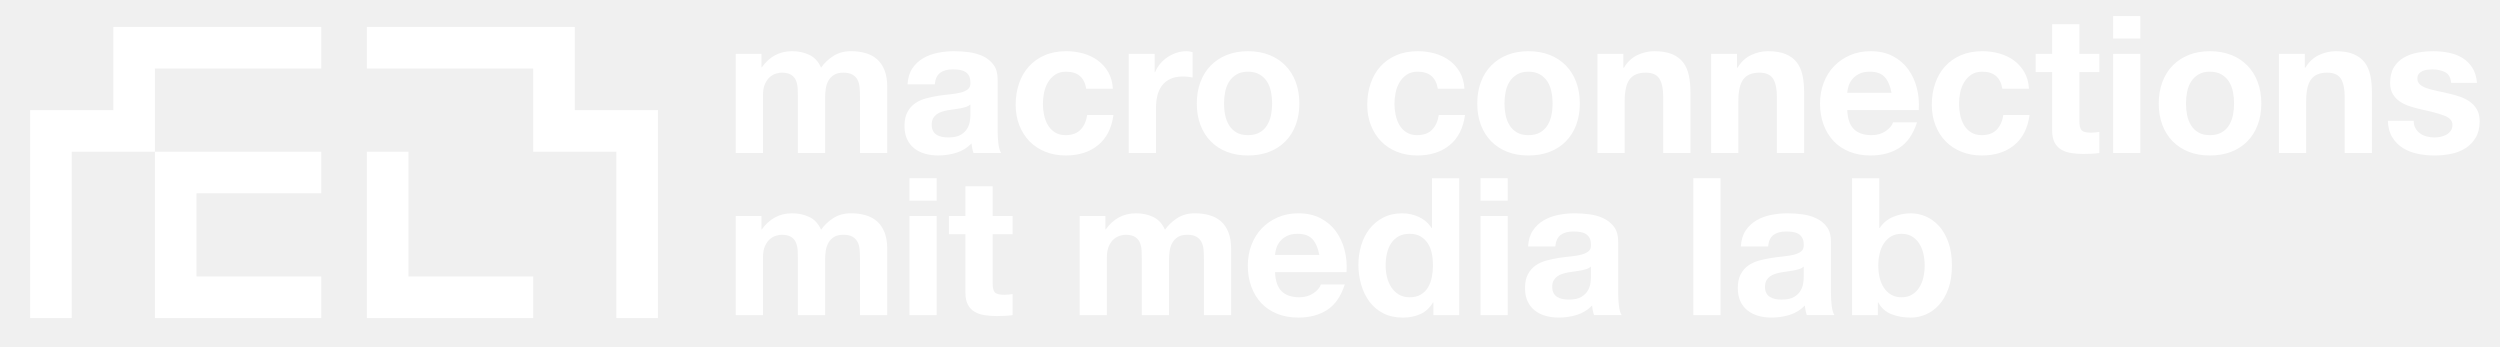
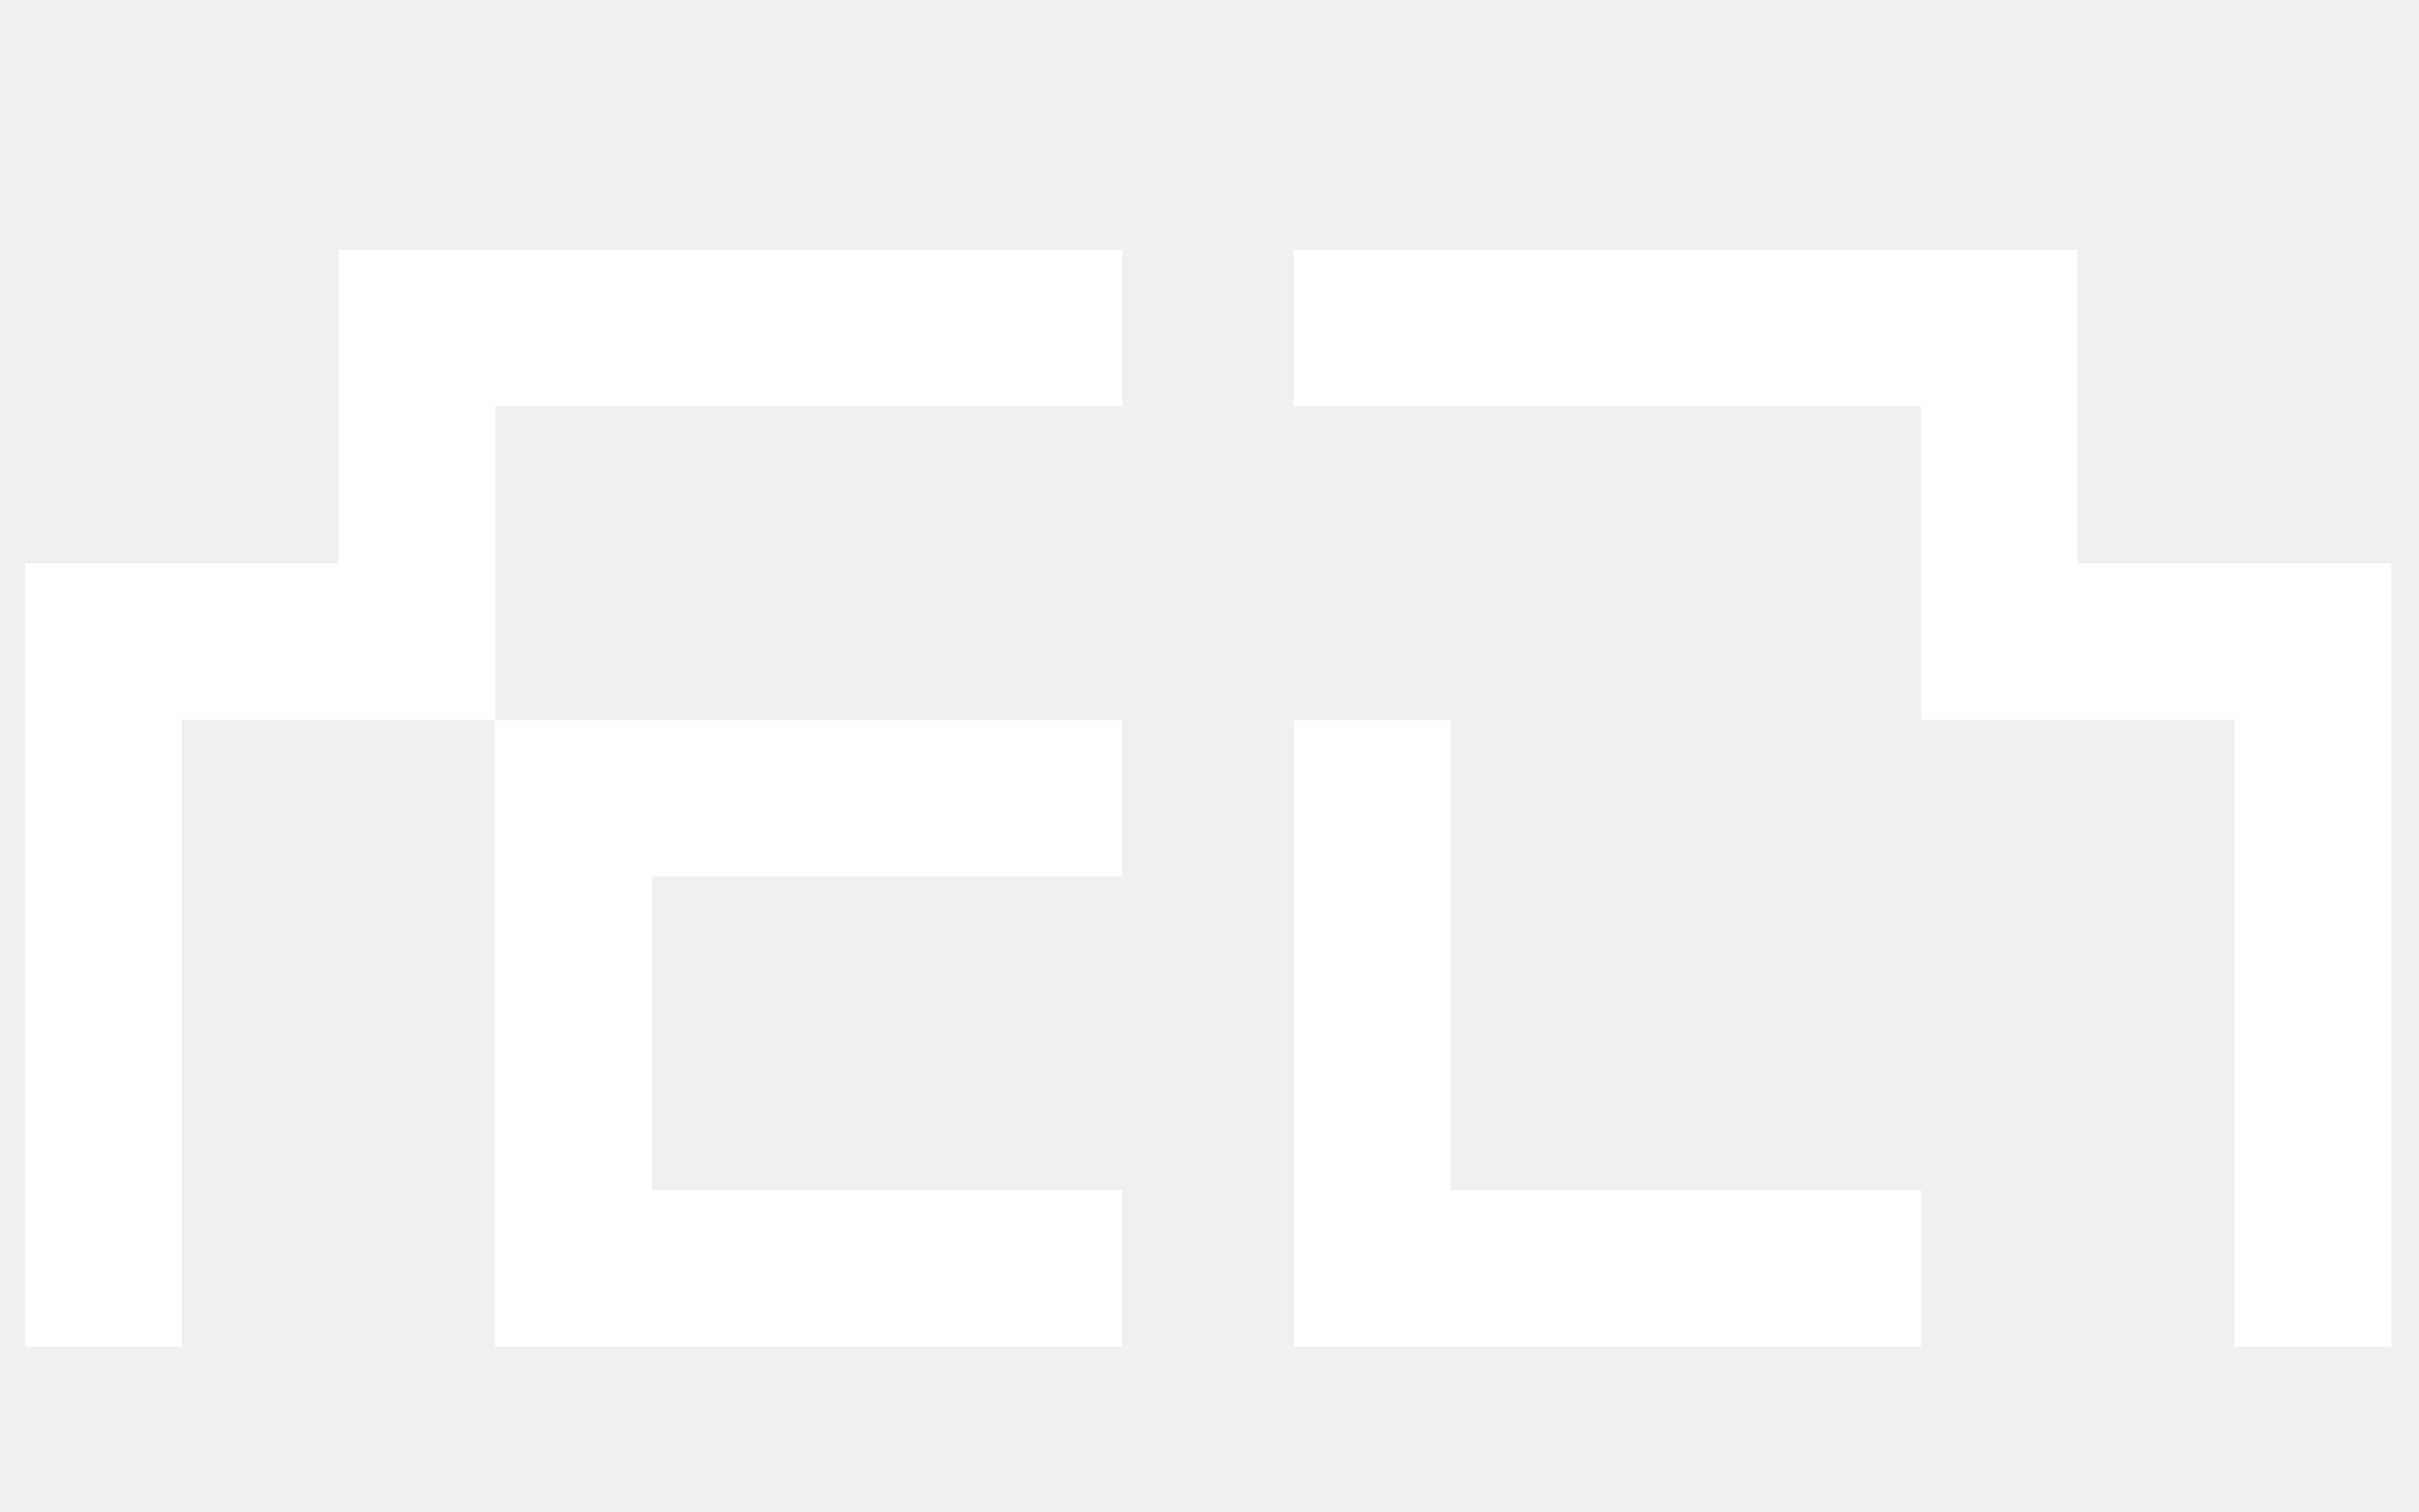
- <svg xmlns="http://www.w3.org/2000/svg" version="1.1" id="Layer_1" x="0px" y="0px" width="256px" height="35.464px" viewBox="0 0 256 35.464" enable-background="new 0 0 256 35.464" xml:space="preserve">
+ <svg xmlns="http://www.w3.org/2000/svg" version="1.1" id="Layer_1" x="0px" y="0px" width="48px" height="30px" viewBox="0 0 48 30" enable-background="new 0 0 48 30" xml:space="preserve">
  <g>
-     <polygon fill="#FFFFFF" points="28.637,2.761 28.637,2.761 24.378,2.761 20.121,2.761 20.12,2.761 15.863,2.761 15.862,2.761    11.604,2.761 11.604,7.02 11.604,11.276 7.346,11.276 7.346,11.276 3.087,11.276 3.087,15.535 3.087,15.535 3.087,18.359    3.087,19.792 3.087,23.098 3.087,27.832 3.087,27.833 3.087,32.568 7.346,32.568 7.346,27.833 7.346,27.832 7.346,23.098    7.346,19.792 7.346,18.359 7.346,15.535 11.604,15.535 15.863,15.535 15.863,11.276 15.863,7.02 20.12,7.02 20.121,7.02    24.378,7.02 28.637,7.02 28.637,7.02 32.895,7.02 32.895,2.761  " />
-     <polygon fill="#FFFFFF" points="20.121,19.792 24.378,19.792 28.637,19.792 28.637,19.792 32.895,19.792 32.895,15.535    28.637,15.535 28.637,15.535 24.378,15.535 20.121,15.535 20.12,15.535 15.862,15.535 15.862,18.327 15.862,19.792 15.862,24.052    15.862,28.309 15.862,28.312 15.862,32.568 20.12,32.568 20.121,32.568 24.378,32.568 28.637,32.568 28.637,32.568 32.895,32.568    32.895,28.309 28.637,28.309 28.637,28.309 24.378,28.309 20.121,28.309 20.121,24.052  " />
-     <polygon fill="#FFFFFF" points="50.34,28.309 46.083,28.309 46.082,28.309 41.824,28.309 41.824,24.052 41.824,20.893    41.824,19.794 41.824,15.535 37.565,15.535 37.565,19.794 37.565,20.893 37.565,24.052 37.565,28.309 37.565,28.312 37.565,32.568    41.824,32.568 46.082,32.568 46.083,32.568 50.34,32.568 54.599,32.568 54.599,28.309  " />
-     <polygon fill="#FFFFFF" points="63.116,11.276 58.856,11.276 58.856,7.02 58.856,2.761 54.599,2.761 54.598,2.761 50.34,2.761    46.083,2.761 46.082,2.761 41.824,2.761 37.565,2.761 37.565,7.02 41.824,7.02 46.082,7.02 46.083,7.02 50.34,7.02 54.598,7.02    54.598,11.276 54.598,15.535 58.856,15.535 63.116,15.535 63.116,18.658 63.116,19.792 63.116,23.296 63.116,27.933 63.116,27.933    63.116,32.568 67.374,32.568 67.374,27.933 67.374,27.933 67.374,23.296 67.374,19.792 67.374,18.658 67.374,15.535 67.374,15.535    67.374,11.276  " />
-     <g enable-background="new    ">
-       <path fill="#FFFFFF" d="M77.973,5.518V6.89h0.039c0.367-0.521,0.809-0.929,1.325-1.216c0.518-0.287,1.109-0.432,1.777-0.432    c0.64,0,1.227,0.125,1.757,0.374c0.529,0.25,0.932,0.687,1.207,1.314c0.301-0.445,0.71-0.839,1.227-1.178    c0.518-0.342,1.129-0.511,1.836-0.511c0.537,0,1.033,0.066,1.491,0.197c0.458,0.13,0.851,0.338,1.179,0.628    c0.326,0.288,0.582,0.664,0.766,1.129c0.183,0.465,0.274,1.022,0.274,1.676v6.794h-2.788V9.915c0-0.339-0.014-0.663-0.039-0.963    s-0.098-0.562-0.216-0.784s-0.291-0.398-0.521-0.53c-0.229-0.131-0.539-0.197-0.932-0.197s-0.711,0.077-0.953,0.228    s-0.432,0.347-0.568,0.587c-0.138,0.245-0.229,0.518-0.275,0.827c-0.045,0.306-0.068,0.618-0.068,0.932v5.654h-2.787V9.974    c0-0.302-0.008-0.599-0.021-0.893c-0.013-0.295-0.068-0.566-0.167-0.815c-0.098-0.249-0.262-0.448-0.49-0.599    s-0.566-0.228-1.012-0.228c-0.13,0-0.303,0.03-0.52,0.091c-0.216,0.057-0.426,0.169-0.628,0.333    c-0.203,0.164-0.376,0.399-0.521,0.705c-0.145,0.31-0.216,0.711-0.216,1.209v5.89h-2.787V5.518H77.973z" />
-       <path fill="#FFFFFF" d="M92.932,8.637c0.039-0.653,0.201-1.197,0.49-1.629c0.287-0.432,0.654-0.777,1.1-1.039    c0.444-0.262,0.945-0.448,1.501-0.561c0.557-0.109,1.116-0.166,1.679-0.166c0.51,0,1.027,0.035,1.551,0.108    c0.523,0.071,1,0.211,1.433,0.421c0.433,0.21,0.786,0.5,1.06,0.875c0.275,0.372,0.412,0.867,0.412,1.482v5.279    c0,0.459,0.027,0.896,0.079,1.314c0.052,0.419,0.144,0.733,0.274,0.944h-2.826c-0.053-0.159-0.096-0.318-0.127-0.482    c-0.033-0.163-0.057-0.33-0.069-0.5c-0.444,0.457-0.969,0.779-1.57,0.962c-0.603,0.184-1.218,0.274-1.845,0.274    c-0.484,0-0.936-0.058-1.355-0.178c-0.418-0.118-0.785-0.301-1.099-0.55c-0.314-0.246-0.56-0.561-0.736-0.94    s-0.265-0.831-0.265-1.356c0-0.575,0.101-1.05,0.304-1.422c0.203-0.374,0.465-0.669,0.785-0.894    c0.321-0.222,0.687-0.389,1.099-0.5c0.412-0.112,0.828-0.2,1.247-0.266c0.419-0.064,0.831-0.117,1.237-0.156    c0.405-0.041,0.766-0.098,1.079-0.177c0.314-0.08,0.562-0.193,0.745-0.344c0.184-0.151,0.27-0.37,0.256-0.657    c0-0.3-0.049-0.541-0.146-0.716c-0.098-0.178-0.229-0.314-0.393-0.412c-0.164-0.099-0.354-0.164-0.57-0.197    c-0.215-0.033-0.447-0.05-0.695-0.05c-0.551,0-0.982,0.118-1.297,0.353c-0.313,0.237-0.497,0.629-0.549,1.178H92.932z     M99.37,10.698c-0.117,0.107-0.265,0.187-0.441,0.246c-0.177,0.058-0.367,0.107-0.568,0.147c-0.203,0.04-0.416,0.071-0.639,0.098    c-0.223,0.025-0.445,0.058-0.668,0.099c-0.209,0.038-0.415,0.09-0.618,0.156c-0.202,0.065-0.38,0.152-0.53,0.265    s-0.271,0.252-0.363,0.421c-0.092,0.172-0.137,0.388-0.137,0.648c0,0.249,0.045,0.458,0.137,0.628    c0.092,0.169,0.217,0.303,0.373,0.401c0.158,0.099,0.341,0.167,0.551,0.208c0.209,0.039,0.424,0.058,0.646,0.058    c0.551,0,0.976-0.091,1.277-0.273c0.301-0.184,0.522-0.405,0.666-0.659c0.145-0.254,0.232-0.514,0.266-0.776    c0.033-0.26,0.049-0.469,0.049-0.626V10.698z" />
-       <path fill="#FFFFFF" d="M109.167,7.341c-0.445,0-0.818,0.104-1.119,0.306c-0.302,0.203-0.547,0.465-0.736,0.785    s-0.324,0.673-0.402,1.061c-0.079,0.385-0.117,0.768-0.117,1.148c0,0.366,0.038,0.737,0.117,1.118    c0.078,0.38,0.206,0.721,0.383,1.031c0.177,0.306,0.415,0.56,0.716,0.754c0.302,0.197,0.668,0.295,1.101,0.295    c0.666,0,1.18-0.186,1.54-0.56c0.36-0.373,0.585-0.873,0.677-1.501h2.689c-0.184,1.349-0.706,2.376-1.57,3.081    c-0.863,0.708-1.97,1.062-3.317,1.062c-0.759,0-1.456-0.129-2.091-0.383c-0.635-0.255-1.174-0.613-1.619-1.07    c-0.445-0.459-0.791-1.005-1.041-1.641c-0.248-0.634-0.373-1.331-0.373-2.089c0-0.787,0.115-1.515,0.344-2.189    c0.229-0.675,0.566-1.258,1.012-1.747c0.445-0.492,0.988-0.875,1.629-1.148c0.641-0.276,1.374-0.412,2.199-0.412    c0.602,0,1.18,0.08,1.736,0.234c0.557,0.159,1.053,0.396,1.492,0.717c0.438,0.323,0.795,0.722,1.07,1.197    c0.274,0.479,0.432,1.044,0.471,1.697h-2.729C111.043,7.924,110.356,7.341,109.167,7.341z" />
-       <path fill="#FFFFFF" d="M118.235,5.518v1.884h0.039c0.131-0.314,0.307-0.604,0.529-0.875c0.223-0.267,0.479-0.495,0.766-0.687    c0.289-0.188,0.596-0.336,0.924-0.439c0.326-0.106,0.666-0.158,1.02-0.158c0.184,0,0.387,0.032,0.609,0.098v2.592    c-0.131-0.028-0.289-0.048-0.472-0.068c-0.183-0.022-0.359-0.031-0.53-0.031c-0.51,0-0.941,0.085-1.295,0.255    c-0.354,0.172-0.639,0.402-0.854,0.697c-0.217,0.295-0.37,0.637-0.462,1.03c-0.091,0.394-0.138,0.818-0.138,1.277v4.575h-2.787    V5.518H118.235z" />
-       <path fill="#FFFFFF" d="M122.926,8.394c0.248-0.662,0.602-1.225,1.061-1.689c0.457-0.465,1.007-0.826,1.648-1.081    c0.641-0.254,1.361-0.382,2.16-0.382c0.797,0,1.521,0.128,2.167,0.382c0.648,0.255,1.201,0.615,1.658,1.081    c0.459,0.464,0.812,1.027,1.061,1.689c0.25,0.659,0.373,1.397,0.373,2.207c0,0.812-0.123,1.544-0.373,2.197    c-0.248,0.657-0.602,1.217-1.061,1.679c-0.457,0.464-1.01,0.823-1.658,1.072c-0.646,0.249-1.371,0.373-2.167,0.373    c-0.799,0-1.52-0.124-2.16-0.373c-0.642-0.249-1.191-0.608-1.648-1.072c-0.459-0.462-0.812-1.022-1.061-1.679    c-0.249-0.653-0.373-1.386-0.373-2.197C122.553,9.791,122.677,9.053,122.926,8.394z M125.458,11.789    c0.079,0.387,0.212,0.733,0.402,1.039c0.189,0.31,0.442,0.556,0.755,0.735c0.314,0.188,0.707,0.276,1.18,0.276    c0.471,0,0.865-0.089,1.187-0.276c0.321-0.18,0.577-0.425,0.766-0.735c0.189-0.306,0.322-0.652,0.402-1.039    c0.078-0.385,0.117-0.781,0.117-1.188c0-0.405-0.039-0.805-0.117-1.198c-0.08-0.391-0.213-0.738-0.402-1.039    s-0.445-0.546-0.766-0.736c-0.321-0.191-0.716-0.287-1.187-0.287c-0.473,0-0.865,0.096-1.18,0.287    c-0.312,0.189-0.565,0.436-0.755,0.736c-0.19,0.3-0.323,0.648-0.402,1.039c-0.079,0.394-0.118,0.793-0.118,1.198    C125.34,11.008,125.379,11.404,125.458,11.789z" />
-       <path fill="#FFFFFF" d="M145.166,7.341c-0.443,0-0.816,0.104-1.117,0.306c-0.303,0.203-0.547,0.465-0.736,0.785    c-0.191,0.32-0.324,0.673-0.402,1.061c-0.08,0.385-0.119,0.768-0.119,1.148c0,0.366,0.039,0.737,0.119,1.118    c0.078,0.38,0.205,0.721,0.381,1.031c0.178,0.306,0.416,0.56,0.717,0.754c0.303,0.197,0.668,0.295,1.1,0.295    c0.668,0,1.182-0.186,1.541-0.56c0.361-0.373,0.586-0.873,0.678-1.501h2.689c-0.184,1.349-0.707,2.376-1.57,3.081    c-0.865,0.708-1.971,1.062-3.318,1.062c-0.758,0-1.455-0.129-2.09-0.383c-0.635-0.255-1.176-0.613-1.619-1.07    c-0.445-0.459-0.793-1.005-1.041-1.641c-0.248-0.634-0.373-1.331-0.373-2.089c0-0.787,0.115-1.515,0.344-2.189    c0.229-0.675,0.566-1.258,1.01-1.747c0.445-0.492,0.99-0.875,1.631-1.148c0.641-0.276,1.373-0.412,2.199-0.412    c0.602,0,1.18,0.08,1.736,0.234c0.557,0.159,1.053,0.396,1.492,0.717c0.438,0.323,0.795,0.722,1.068,1.197    c0.275,0.479,0.434,1.044,0.473,1.697h-2.73C147.045,7.924,146.357,7.341,145.166,7.341z" />
-       <path fill="#FFFFFF" d="M151.645,8.394c0.248-0.662,0.602-1.225,1.061-1.689c0.457-0.465,1.006-0.826,1.648-1.081    c0.641-0.254,1.361-0.382,2.16-0.382c0.797,0,1.521,0.128,2.168,0.382c0.648,0.255,1.201,0.615,1.658,1.081    c0.459,0.464,0.812,1.027,1.061,1.689c0.248,0.659,0.373,1.397,0.373,2.207c0,0.812-0.125,1.544-0.373,2.197    c-0.248,0.657-0.602,1.217-1.061,1.679c-0.457,0.464-1.01,0.823-1.658,1.072c-0.646,0.249-1.371,0.373-2.168,0.373    c-0.799,0-1.52-0.124-2.16-0.373c-0.643-0.249-1.191-0.608-1.648-1.072c-0.459-0.462-0.812-1.022-1.061-1.679    c-0.25-0.653-0.373-1.386-0.373-2.197C151.271,9.791,151.395,9.053,151.645,8.394z M154.176,11.789    c0.08,0.387,0.213,0.733,0.404,1.039c0.188,0.31,0.441,0.556,0.754,0.735c0.314,0.188,0.707,0.276,1.18,0.276    c0.471,0,0.865-0.089,1.186-0.276c0.322-0.18,0.576-0.425,0.766-0.735c0.191-0.306,0.324-0.652,0.402-1.039    c0.08-0.385,0.119-0.781,0.119-1.188c0-0.405-0.039-0.805-0.119-1.198c-0.078-0.391-0.211-0.738-0.402-1.039    c-0.189-0.3-0.443-0.546-0.766-0.736c-0.32-0.191-0.715-0.287-1.186-0.287c-0.473,0-0.865,0.096-1.18,0.287    c-0.312,0.189-0.566,0.436-0.754,0.736c-0.191,0.3-0.324,0.648-0.404,1.039c-0.078,0.394-0.117,0.793-0.117,1.198    C154.059,11.008,154.098,11.404,154.176,11.789z" />
-       <path fill="#FFFFFF" d="M166.229,5.518v1.413h0.061c0.352-0.59,0.811-1.02,1.373-1.287s1.139-0.401,1.729-0.401    c0.744,0,1.357,0.101,1.834,0.303c0.479,0.206,0.855,0.486,1.129,0.845c0.275,0.361,0.469,0.799,0.58,1.315    c0.111,0.517,0.166,1.091,0.166,1.717v6.245h-2.787V9.933c0-0.836-0.131-1.462-0.393-1.875c-0.262-0.411-0.727-0.618-1.395-0.618    c-0.758,0-1.309,0.228-1.648,0.679c-0.34,0.45-0.51,1.195-0.51,2.228v5.321h-2.787V5.518H166.229z" />
-       <path fill="#FFFFFF" d="M177.869,5.518v1.413h0.061c0.352-0.59,0.811-1.02,1.373-1.287s1.139-0.401,1.727-0.401    c0.746,0,1.357,0.101,1.836,0.303c0.479,0.206,0.855,0.486,1.129,0.845c0.275,0.361,0.469,0.799,0.58,1.315    c0.111,0.517,0.166,1.091,0.166,1.717v6.245h-2.787V9.933c0-0.836-0.131-1.462-0.393-1.875c-0.262-0.411-0.727-0.618-1.395-0.618    c-0.758,0-1.309,0.228-1.648,0.679c-0.34,0.45-0.51,1.195-0.51,2.228v5.321h-2.787V5.518H177.869z" />
-       <path fill="#FFFFFF" d="M189.844,13.231c0.42,0.407,1.021,0.609,1.807,0.609c0.562,0,1.047-0.14,1.453-0.421    c0.404-0.281,0.654-0.58,0.744-0.895h2.455c-0.393,1.218-0.994,2.087-1.807,2.612c-0.811,0.522-1.793,0.786-2.943,0.786    c-0.799,0-1.52-0.129-2.16-0.383c-0.641-0.255-1.184-0.619-1.629-1.089c-0.445-0.473-0.789-1.034-1.031-1.69    c-0.242-0.654-0.363-1.375-0.363-2.159c0-0.757,0.125-1.465,0.373-2.12c0.248-0.653,0.602-1.219,1.061-1.698    c0.457-0.479,1.004-0.855,1.639-1.129c0.635-0.276,1.338-0.412,2.111-0.412c0.863,0,1.615,0.166,2.258,0.5    c0.641,0.333,1.168,0.781,1.58,1.345c0.412,0.563,0.709,1.206,0.893,1.925c0.184,0.719,0.248,1.47,0.195,2.257h-7.322    C189.197,12.172,189.426,12.826,189.844,13.231z M192.994,7.891c-0.332-0.367-0.84-0.55-1.521-0.55    c-0.443,0-0.814,0.078-1.109,0.228c-0.293,0.15-0.529,0.336-0.705,0.561c-0.178,0.221-0.301,0.456-0.373,0.706    c-0.072,0.248-0.115,0.47-0.129,0.666h4.535C193.561,8.796,193.328,8.26,192.994,7.891z" />
-       <path fill="#FFFFFF" d="M202.977,7.341c-0.445,0-0.818,0.104-1.119,0.306c-0.301,0.203-0.547,0.465-0.736,0.785    s-0.324,0.673-0.402,1.061c-0.078,0.385-0.117,0.768-0.117,1.148c0,0.366,0.039,0.737,0.117,1.118    c0.078,0.38,0.207,0.721,0.383,1.031c0.178,0.306,0.416,0.56,0.717,0.754c0.301,0.197,0.668,0.295,1.1,0.295    c0.666,0,1.18-0.186,1.541-0.56c0.359-0.373,0.586-0.873,0.678-1.501h2.689c-0.186,1.349-0.707,2.376-1.572,3.081    c-0.863,0.708-1.969,1.062-3.316,1.062c-0.76,0-1.457-0.129-2.09-0.383c-0.637-0.255-1.176-0.613-1.621-1.07    c-0.445-0.459-0.791-1.005-1.039-1.641c-0.25-0.634-0.373-1.331-0.373-2.089c0-0.787,0.113-1.515,0.344-2.189    c0.229-0.675,0.564-1.258,1.01-1.747c0.445-0.492,0.988-0.875,1.629-1.148c0.643-0.276,1.375-0.412,2.199-0.412    c0.602,0,1.182,0.08,1.736,0.234c0.557,0.159,1.055,0.396,1.492,0.717c0.439,0.323,0.795,0.722,1.07,1.197    c0.275,0.479,0.432,1.044,0.471,1.697h-2.729C204.854,7.924,204.168,7.341,202.977,7.341z" />
-       <path fill="#FFFFFF" d="M214.971,5.518v1.864h-2.041v5.025c0,0.471,0.078,0.785,0.234,0.943c0.158,0.157,0.471,0.235,0.943,0.235    c0.156,0,0.307-0.009,0.451-0.022c0.143-0.011,0.281-0.029,0.412-0.056v2.16c-0.236,0.038-0.498,0.064-0.785,0.076    c-0.289,0.014-0.57,0.021-0.844,0.021c-0.432,0-0.842-0.03-1.227-0.089c-0.387-0.058-0.727-0.174-1.021-0.343    c-0.295-0.17-0.527-0.413-0.697-0.728s-0.256-0.728-0.256-1.235V7.382h-1.688V5.518h1.688V2.475h2.789v3.043H214.971z" />
-       <path fill="#FFFFFF" d="M216.383,3.945V1.649h2.787v2.296H216.383z M219.17,5.518v10.149h-2.787V5.518H219.17z" />
-       <path fill="#FFFFFF" d="M221.428,8.394c0.25-0.662,0.604-1.225,1.061-1.689c0.459-0.465,1.008-0.826,1.648-1.081    c0.641-0.254,1.361-0.382,2.16-0.382c0.797,0,1.521,0.128,2.168,0.382c0.648,0.255,1.201,0.615,1.66,1.081    c0.457,0.464,0.811,1.027,1.059,1.689c0.25,0.659,0.375,1.397,0.375,2.207c0,0.812-0.125,1.544-0.375,2.197    c-0.248,0.657-0.602,1.217-1.059,1.679c-0.459,0.464-1.012,0.823-1.66,1.072c-0.646,0.249-1.371,0.373-2.168,0.373    c-0.799,0-1.52-0.124-2.16-0.373s-1.189-0.608-1.648-1.072c-0.457-0.462-0.811-1.022-1.061-1.679    c-0.248-0.653-0.373-1.386-0.373-2.197C221.055,9.791,221.18,9.053,221.428,8.394z M223.961,11.789    c0.078,0.387,0.213,0.733,0.402,1.039c0.189,0.31,0.441,0.556,0.756,0.735c0.314,0.188,0.707,0.276,1.178,0.276    s0.867-0.089,1.188-0.276c0.32-0.18,0.576-0.425,0.766-0.735c0.189-0.306,0.324-0.652,0.402-1.039    c0.078-0.385,0.117-0.781,0.117-1.188c0-0.405-0.039-0.805-0.117-1.198c-0.078-0.391-0.213-0.738-0.402-1.039    s-0.445-0.546-0.766-0.736c-0.32-0.191-0.717-0.287-1.188-0.287s-0.863,0.096-1.178,0.287c-0.314,0.189-0.566,0.436-0.756,0.736    s-0.324,0.648-0.402,1.039c-0.078,0.394-0.117,0.793-0.117,1.198C223.844,11.008,223.883,11.404,223.961,11.789z" />
-       <path fill="#FFFFFF" d="M236.014,5.518v1.413h0.059c0.354-0.59,0.811-1.02,1.375-1.287c0.562-0.268,1.139-0.401,1.727-0.401    c0.746,0,1.357,0.101,1.836,0.303c0.477,0.206,0.854,0.486,1.129,0.845c0.273,0.361,0.467,0.799,0.578,1.315    c0.111,0.517,0.168,1.091,0.168,1.717v6.245h-2.789V9.933c0-0.836-0.131-1.462-0.391-1.875c-0.264-0.411-0.727-0.618-1.395-0.618    c-0.76,0-1.309,0.228-1.648,0.679c-0.342,0.45-0.512,1.195-0.512,2.228v5.321h-2.787V5.518H236.014z" />
-       <path fill="#FFFFFF" d="M247.35,13.143c0.125,0.216,0.285,0.394,0.48,0.53c0.197,0.137,0.422,0.238,0.678,0.304    c0.256,0.066,0.521,0.099,0.795,0.099c0.197,0,0.402-0.022,0.619-0.068c0.215-0.047,0.412-0.119,0.588-0.216    c0.178-0.099,0.324-0.229,0.441-0.394c0.119-0.162,0.178-0.369,0.178-0.617c0-0.419-0.277-0.732-0.834-0.94    c-0.557-0.211-1.332-0.421-2.326-0.629c-0.406-0.092-0.803-0.2-1.188-0.325c-0.387-0.123-0.73-0.287-1.031-0.489    c-0.301-0.203-0.543-0.46-0.727-0.766c-0.184-0.31-0.273-0.684-0.273-1.13c0-0.653,0.127-1.188,0.383-1.61    c0.254-0.417,0.592-0.749,1.01-0.989c0.418-0.243,0.891-0.413,1.414-0.511c0.523-0.099,1.059-0.147,1.609-0.147    s1.084,0.052,1.6,0.158c0.518,0.104,0.979,0.281,1.383,0.527c0.406,0.249,0.744,0.58,1.012,0.992    c0.268,0.413,0.428,0.933,0.48,1.561h-2.648c-0.041-0.536-0.242-0.898-0.609-1.09c-0.365-0.188-0.799-0.285-1.295-0.285    c-0.158,0-0.328,0.012-0.512,0.03c-0.182,0.02-0.35,0.063-0.5,0.129c-0.15,0.066-0.277,0.159-0.383,0.284    c-0.105,0.123-0.156,0.291-0.156,0.501c0,0.248,0.092,0.45,0.273,0.606c0.184,0.158,0.422,0.287,0.717,0.383    c0.295,0.099,0.631,0.188,1.012,0.266c0.379,0.079,0.766,0.164,1.158,0.257c0.404,0.09,0.801,0.203,1.188,0.333    c0.385,0.132,0.729,0.304,1.029,0.52c0.301,0.215,0.543,0.483,0.727,0.803c0.184,0.323,0.275,0.72,0.275,1.189    c0,0.667-0.133,1.228-0.402,1.679c-0.268,0.451-0.619,0.814-1.051,1.088c-0.432,0.276-0.926,0.468-1.48,0.58    c-0.559,0.112-1.125,0.167-1.699,0.167c-0.59,0-1.164-0.058-1.727-0.178c-0.564-0.118-1.064-0.312-1.502-0.587    c-0.439-0.274-0.799-0.638-1.08-1.09c-0.281-0.452-0.436-1.019-0.461-1.7h2.65C247.164,12.67,247.225,12.927,247.35,13.143z" />
-     </g>
-     <g enable-background="new    ">
-       <path fill="#FFFFFF" d="M77.973,22.119v1.372h0.039c0.367-0.521,0.809-0.928,1.325-1.216c0.518-0.287,1.109-0.433,1.777-0.433    c0.64,0,1.227,0.126,1.757,0.375c0.529,0.25,0.932,0.686,1.207,1.314c0.301-0.445,0.71-0.839,1.227-1.178    c0.518-0.342,1.129-0.512,1.836-0.512c0.537,0,1.033,0.065,1.491,0.197c0.458,0.131,0.851,0.339,1.179,0.629    c0.326,0.287,0.582,0.664,0.766,1.129c0.183,0.465,0.274,1.022,0.274,1.676v6.795h-2.788v-5.752c0-0.34-0.014-0.663-0.039-0.964    s-0.098-0.562-0.216-0.784c-0.118-0.221-0.291-0.399-0.521-0.53c-0.229-0.132-0.539-0.197-0.932-0.197s-0.711,0.077-0.953,0.228    s-0.432,0.347-0.568,0.587c-0.138,0.245-0.229,0.518-0.275,0.826c-0.045,0.306-0.068,0.618-0.068,0.933v5.654h-2.787v-5.693    c0-0.303-0.008-0.599-0.021-0.894s-0.068-0.566-0.167-0.814c-0.098-0.249-0.262-0.448-0.49-0.599s-0.566-0.228-1.012-0.228    c-0.13,0-0.303,0.03-0.52,0.091c-0.216,0.057-0.426,0.169-0.628,0.333c-0.203,0.164-0.376,0.399-0.521,0.705    c-0.145,0.31-0.216,0.711-0.216,1.209v5.89h-2.787V22.119H77.973z" />
-       <path fill="#FFFFFF" d="M93.127,20.548v-2.297h2.787v2.297H93.127z M95.915,22.119v10.149h-2.787V22.119H95.915z" />
-       <path fill="#FFFFFF" d="M103.688,22.119v1.864h-2.041v5.025c0,0.471,0.078,0.784,0.236,0.943c0.156,0.154,0.471,0.235,0.941,0.235    c0.158,0,0.307-0.009,0.451-0.022c0.145-0.011,0.282-0.029,0.412-0.059v2.162c-0.234,0.037-0.496,0.064-0.784,0.076    c-0.288,0.014-0.569,0.021-0.845,0.021c-0.432,0-0.841-0.03-1.227-0.09c-0.386-0.058-0.727-0.173-1.021-0.342    c-0.294-0.17-0.526-0.413-0.695-0.728c-0.171-0.314-0.256-0.728-0.256-1.236v-5.987h-1.688v-1.864h1.688v-3.043h2.787v3.043    H103.688z" />
-       <path fill="#FFFFFF" d="M113.19,22.119v1.372h0.039c0.367-0.521,0.809-0.928,1.324-1.216c0.518-0.287,1.109-0.433,1.777-0.433    c0.641,0,1.228,0.126,1.758,0.375c0.529,0.25,0.932,0.686,1.207,1.314c0.301-0.445,0.709-0.839,1.227-1.178    c0.518-0.342,1.129-0.512,1.836-0.512c0.536,0,1.033,0.065,1.49,0.197c0.459,0.131,0.852,0.339,1.18,0.629    c0.326,0.287,0.581,0.664,0.766,1.129c0.183,0.465,0.273,1.022,0.273,1.676v6.795h-2.787v-5.752c0-0.34-0.014-0.663-0.039-0.964    c-0.026-0.301-0.098-0.562-0.217-0.784c-0.117-0.221-0.291-0.399-0.52-0.53c-0.229-0.132-0.54-0.197-0.932-0.197    c-0.394,0-0.711,0.077-0.953,0.228s-0.432,0.347-0.568,0.587c-0.139,0.245-0.229,0.518-0.275,0.826    c-0.046,0.306-0.068,0.618-0.068,0.933v5.654h-2.788v-5.693c0-0.303-0.007-0.599-0.02-0.894s-0.068-0.566-0.167-0.814    c-0.098-0.249-0.262-0.448-0.49-0.599c-0.229-0.15-0.566-0.228-1.012-0.228c-0.131,0-0.304,0.03-0.52,0.091    c-0.217,0.057-0.426,0.169-0.629,0.333s-0.376,0.399-0.52,0.705c-0.145,0.31-0.217,0.711-0.217,1.209v5.89h-2.787V22.119H113.19z" />
-       <path fill="#FFFFFF" d="M131.248,29.832c0.42,0.407,1.021,0.609,1.807,0.609c0.562,0,1.047-0.14,1.453-0.421    c0.404-0.282,0.654-0.58,0.746-0.894h2.453c-0.393,1.216-0.994,2.085-1.807,2.61c-0.811,0.522-1.791,0.784-2.943,0.784    c-0.799,0-1.518-0.128-2.16-0.382c-0.641-0.255-1.184-0.618-1.629-1.088c-0.445-0.474-0.789-1.034-1.031-1.69    c-0.241-0.653-0.362-1.375-0.362-2.159c0-0.758,0.124-1.466,0.373-2.119c0.248-0.652,0.602-1.219,1.059-1.698    c0.459-0.479,1.004-0.854,1.641-1.129c0.633-0.276,1.336-0.413,2.109-0.413c0.863,0,1.617,0.167,2.258,0.501    c0.641,0.333,1.168,0.781,1.58,1.345s0.709,1.206,0.893,1.926c0.184,0.718,0.248,1.47,0.197,2.255h-7.322    C130.602,28.772,130.83,29.427,131.248,29.832z M134.4,24.492c-0.334-0.365-0.842-0.55-1.521-0.55    c-0.445,0-0.814,0.077-1.109,0.228s-0.531,0.336-0.707,0.562c-0.176,0.22-0.301,0.455-0.373,0.704s-0.115,0.47-0.127,0.667h4.535    C134.965,25.397,134.732,24.861,134.4,24.492z" />
-       <path fill="#FFFFFF" d="M146.736,30.972c-0.326,0.55-0.754,0.947-1.285,1.187c-0.529,0.243-1.129,0.363-1.797,0.363    c-0.758,0-1.426-0.147-2.002-0.438c-0.576-0.297-1.051-0.695-1.424-1.198c-0.371-0.506-0.654-1.083-0.844-1.739    c-0.189-0.653-0.283-1.334-0.283-2.042c0-0.679,0.094-1.337,0.283-1.972c0.189-0.633,0.473-1.194,0.844-1.679    c0.373-0.483,0.842-0.875,1.404-1.167c0.562-0.296,1.217-0.443,1.963-0.443c0.602,0,1.174,0.129,1.719,0.383    c0.541,0.256,0.971,0.631,1.285,1.129h0.039v-5.104h2.787v14.018h-2.648v-1.297H146.736z M146.619,25.955    c-0.078-0.386-0.213-0.724-0.402-1.02s-0.436-0.533-0.736-0.717c-0.301-0.183-0.682-0.276-1.139-0.276s-0.844,0.094-1.158,0.276    c-0.314,0.184-0.566,0.427-0.756,0.728s-0.326,0.643-0.412,1.03c-0.086,0.386-0.127,0.788-0.127,1.206    c0,0.394,0.045,0.785,0.137,1.178c0.092,0.395,0.24,0.744,0.441,1.051c0.203,0.309,0.459,0.558,0.766,0.746    c0.309,0.189,0.678,0.284,1.109,0.284c0.457,0,0.84-0.09,1.148-0.276c0.307-0.181,0.553-0.427,0.736-0.734    c0.184-0.307,0.314-0.658,0.393-1.051c0.078-0.394,0.117-0.797,0.117-1.217C146.736,26.745,146.697,26.343,146.619,25.955z" />
-       <path fill="#FFFFFF" d="M151.605,20.548v-2.297h2.787v2.297H151.605z M154.393,22.119v10.149h-2.787V22.119H154.393z" />
-       <path fill="#FFFFFF" d="M156.475,25.238c0.039-0.653,0.201-1.197,0.49-1.629c0.287-0.433,0.654-0.776,1.1-1.039    c0.443-0.263,0.945-0.448,1.5-0.561c0.557-0.109,1.117-0.167,1.68-0.167c0.51,0,1.027,0.036,1.551,0.109    c0.523,0.07,1,0.211,1.432,0.421c0.434,0.211,0.787,0.501,1.061,0.875c0.275,0.372,0.412,0.867,0.412,1.483v5.278    c0,0.459,0.027,0.896,0.078,1.314c0.053,0.419,0.145,0.733,0.275,0.944h-2.826c-0.053-0.159-0.096-0.318-0.127-0.482    c-0.033-0.164-0.057-0.33-0.07-0.5c-0.443,0.457-0.969,0.779-1.568,0.963c-0.604,0.184-1.219,0.272-1.846,0.272    c-0.484,0-0.936-0.057-1.355-0.177c-0.418-0.118-0.785-0.301-1.1-0.55c-0.314-0.246-0.559-0.561-0.736-0.94    c-0.176-0.38-0.264-0.832-0.264-1.355c0-0.575,0.1-1.051,0.303-1.423c0.203-0.374,0.465-0.67,0.785-0.894    c0.322-0.222,0.688-0.389,1.1-0.5c0.412-0.112,0.828-0.201,1.246-0.266c0.42-0.065,0.832-0.117,1.238-0.156    c0.404-0.041,0.766-0.098,1.078-0.178c0.314-0.079,0.562-0.193,0.746-0.344s0.27-0.369,0.256-0.656    c0-0.301-0.049-0.542-0.146-0.717c-0.098-0.178-0.23-0.314-0.393-0.412c-0.164-0.099-0.354-0.164-0.57-0.197    c-0.215-0.033-0.447-0.049-0.695-0.049c-0.551,0-0.982,0.118-1.297,0.353c-0.314,0.237-0.498,0.629-0.549,1.178H156.475z     M162.912,27.3c-0.117,0.106-0.266,0.187-0.441,0.246c-0.178,0.058-0.367,0.106-0.568,0.147c-0.203,0.038-0.416,0.071-0.639,0.099    c-0.223,0.023-0.445,0.058-0.668,0.099c-0.209,0.038-0.416,0.091-0.619,0.157c-0.201,0.064-0.379,0.151-0.529,0.264    s-0.271,0.252-0.363,0.42c-0.092,0.174-0.137,0.39-0.137,0.649c0,0.249,0.045,0.459,0.137,0.629    c0.092,0.169,0.217,0.304,0.373,0.401c0.158,0.099,0.34,0.167,0.551,0.208c0.209,0.038,0.424,0.058,0.646,0.058    c0.551,0,0.975-0.091,1.277-0.273c0.301-0.184,0.521-0.404,0.666-0.659c0.145-0.254,0.232-0.513,0.266-0.776    c0.033-0.26,0.049-0.471,0.049-0.626V27.3z" />
-       <path fill="#FFFFFF" d="M176.182,18.251v14.018h-2.787V18.251H176.182z" />
-       <path fill="#FFFFFF" d="M178.264,25.238c0.039-0.653,0.201-1.197,0.49-1.629c0.287-0.433,0.654-0.776,1.1-1.039    c0.443-0.263,0.945-0.448,1.5-0.561c0.557-0.109,1.115-0.167,1.68-0.167c0.51,0,1.027,0.036,1.551,0.109    c0.523,0.07,1,0.211,1.432,0.421c0.434,0.211,0.785,0.501,1.061,0.875c0.275,0.372,0.412,0.867,0.412,1.483v5.278    c0,0.459,0.025,0.896,0.078,1.314c0.053,0.419,0.145,0.733,0.275,0.944h-2.826c-0.053-0.159-0.096-0.318-0.127-0.482    c-0.033-0.164-0.057-0.33-0.07-0.5c-0.445,0.457-0.969,0.779-1.57,0.963s-1.217,0.272-1.844,0.272    c-0.486,0-0.938-0.057-1.355-0.177c-0.42-0.118-0.785-0.301-1.1-0.55c-0.314-0.246-0.559-0.561-0.736-0.94    c-0.176-0.38-0.264-0.832-0.264-1.355c0-0.575,0.1-1.051,0.303-1.423c0.203-0.374,0.465-0.67,0.785-0.894    c0.322-0.222,0.688-0.389,1.1-0.5c0.412-0.112,0.828-0.201,1.246-0.266c0.42-0.065,0.832-0.117,1.236-0.156    c0.406-0.041,0.768-0.098,1.08-0.178c0.314-0.079,0.562-0.193,0.746-0.344s0.27-0.369,0.256-0.656    c0-0.301-0.049-0.542-0.148-0.717c-0.098-0.178-0.229-0.314-0.391-0.412c-0.164-0.099-0.354-0.164-0.57-0.197    c-0.215-0.033-0.447-0.049-0.695-0.049c-0.551,0-0.982,0.118-1.297,0.353c-0.314,0.237-0.498,0.629-0.549,1.178H178.264z     M184.701,27.3c-0.117,0.106-0.266,0.187-0.441,0.246c-0.178,0.058-0.367,0.106-0.57,0.147c-0.201,0.038-0.414,0.071-0.637,0.099    c-0.223,0.023-0.445,0.058-0.668,0.099c-0.209,0.038-0.416,0.091-0.619,0.157c-0.203,0.064-0.379,0.151-0.529,0.264    s-0.271,0.252-0.363,0.42c-0.092,0.174-0.137,0.39-0.137,0.649c0,0.249,0.045,0.459,0.137,0.629    c0.092,0.169,0.217,0.304,0.373,0.401c0.158,0.099,0.34,0.167,0.549,0.208c0.211,0.038,0.426,0.058,0.648,0.058    c0.551,0,0.975-0.091,1.277-0.273c0.301-0.184,0.521-0.404,0.666-0.659c0.145-0.254,0.232-0.513,0.266-0.776    c0.033-0.26,0.049-0.471,0.049-0.626V27.3z" />
-       <path fill="#FFFFFF" d="M192.436,18.251v5.104h0.039c0.34-0.521,0.801-0.904,1.383-1.147c0.584-0.243,1.189-0.364,1.816-0.364    c0.512,0,1.014,0.105,1.512,0.314c0.498,0.211,0.945,0.53,1.346,0.963c0.398,0.432,0.723,0.984,0.971,1.66    c0.248,0.672,0.373,1.473,0.373,2.402s-0.125,1.73-0.373,2.406c-0.248,0.672-0.572,1.225-0.971,1.656    c-0.4,0.432-0.848,0.755-1.346,0.963c-0.498,0.211-1,0.313-1.512,0.313c-0.746,0-1.414-0.117-2.002-0.353    c-0.588-0.234-1.033-0.634-1.334-1.197h-0.041v1.297h-2.648V18.251H192.436z M196.951,25.966    c-0.092-0.394-0.236-0.738-0.434-1.042c-0.195-0.301-0.441-0.538-0.736-0.716c-0.293-0.174-0.65-0.266-1.068-0.266    c-0.406,0-0.76,0.092-1.061,0.266c-0.301,0.178-0.549,0.415-0.746,0.716c-0.197,0.304-0.34,0.648-0.432,1.042    s-0.137,0.804-0.137,1.236c0,0.421,0.045,0.825,0.137,1.217c0.092,0.393,0.234,0.74,0.432,1.041s0.445,0.539,0.746,0.716    c0.301,0.178,0.654,0.266,1.061,0.266c0.418,0,0.775-0.088,1.068-0.266c0.295-0.177,0.541-0.415,0.736-0.716    c0.197-0.301,0.342-0.648,0.434-1.041c0.09-0.392,0.137-0.796,0.137-1.217C197.088,26.77,197.041,26.359,196.951,25.966z" />
-     </g>
+     <polygon fill="#FFFFFF" points="19.158,4.956 19.158,4.956 16.045,4.956 12.936,4.956 12.933,4.956 9.827,4.956 9.825,4.956    6.716,4.956 6.716,8.066 6.716,11.18 3.606,11.18 3.606,11.18 0.494,11.18 0.494,14.289 0.494,14.289 0.494,16.352 0.494,17.398    0.494,19.812 0.494,23.27 0.494,23.273 0.494,26.73 3.606,26.73 3.606,23.273 3.606,23.27 3.606,19.812 3.606,17.398 3.606,16.352    3.606,14.289 6.716,14.289 9.827,14.289 9.827,11.18 9.827,8.066 12.933,8.066 12.936,8.066 16.045,8.066 19.158,8.066    19.158,8.066 22.267,8.066 22.267,4.956  " />
+     <polygon fill="#FFFFFF" points="12.936,17.398 16.045,17.398 19.158,17.398 19.158,17.398 22.267,17.398 22.267,14.289    19.158,14.289 19.158,14.289 16.045,14.289 12.936,14.289 12.933,14.289 9.825,14.289 9.825,16.33 9.825,17.398 9.825,20.512    9.825,23.62 9.825,23.622 9.825,26.73 12.933,26.73 12.936,26.73 16.045,26.73 19.158,26.73 19.158,26.73 22.267,26.73    22.267,23.62 19.158,23.62 19.158,23.62 16.045,23.62 12.936,23.62 12.936,20.512  " />
+     <polygon fill="#FFFFFF" points="35.01,23.62 31.9,23.62 31.9,23.62 28.789,23.62 28.789,20.512 28.789,18.202 28.789,17.4    28.789,14.289 25.676,14.289 25.676,17.4 25.676,18.202 25.676,20.512 25.676,23.62 25.676,23.622 25.676,26.73 28.789,26.73    31.9,26.73 31.9,26.73 35.01,26.73 38.119,26.73 38.119,23.62  " />
+     <polygon fill="#FFFFFF" points="44.336,11.18 41.23,11.18 41.23,8.066 41.23,4.956 38.119,4.956 38.119,4.956 35.01,4.956    31.9,4.956 31.9,4.956 28.789,4.956 25.676,4.956 25.676,8.066 28.789,8.066 31.9,8.066 31.9,8.066 35.01,8.066 38.119,8.066    38.119,11.18 38.119,14.289 41.23,14.289 44.336,14.289 44.336,16.572 44.336,17.398 44.336,19.959 44.336,23.342 44.336,23.342    44.336,26.73 47.449,26.73 47.449,23.342 47.449,23.342 47.449,19.959 47.449,17.398 47.449,16.572 47.449,14.289 47.449,14.289    47.449,11.18  " />
  </g>
</svg>
